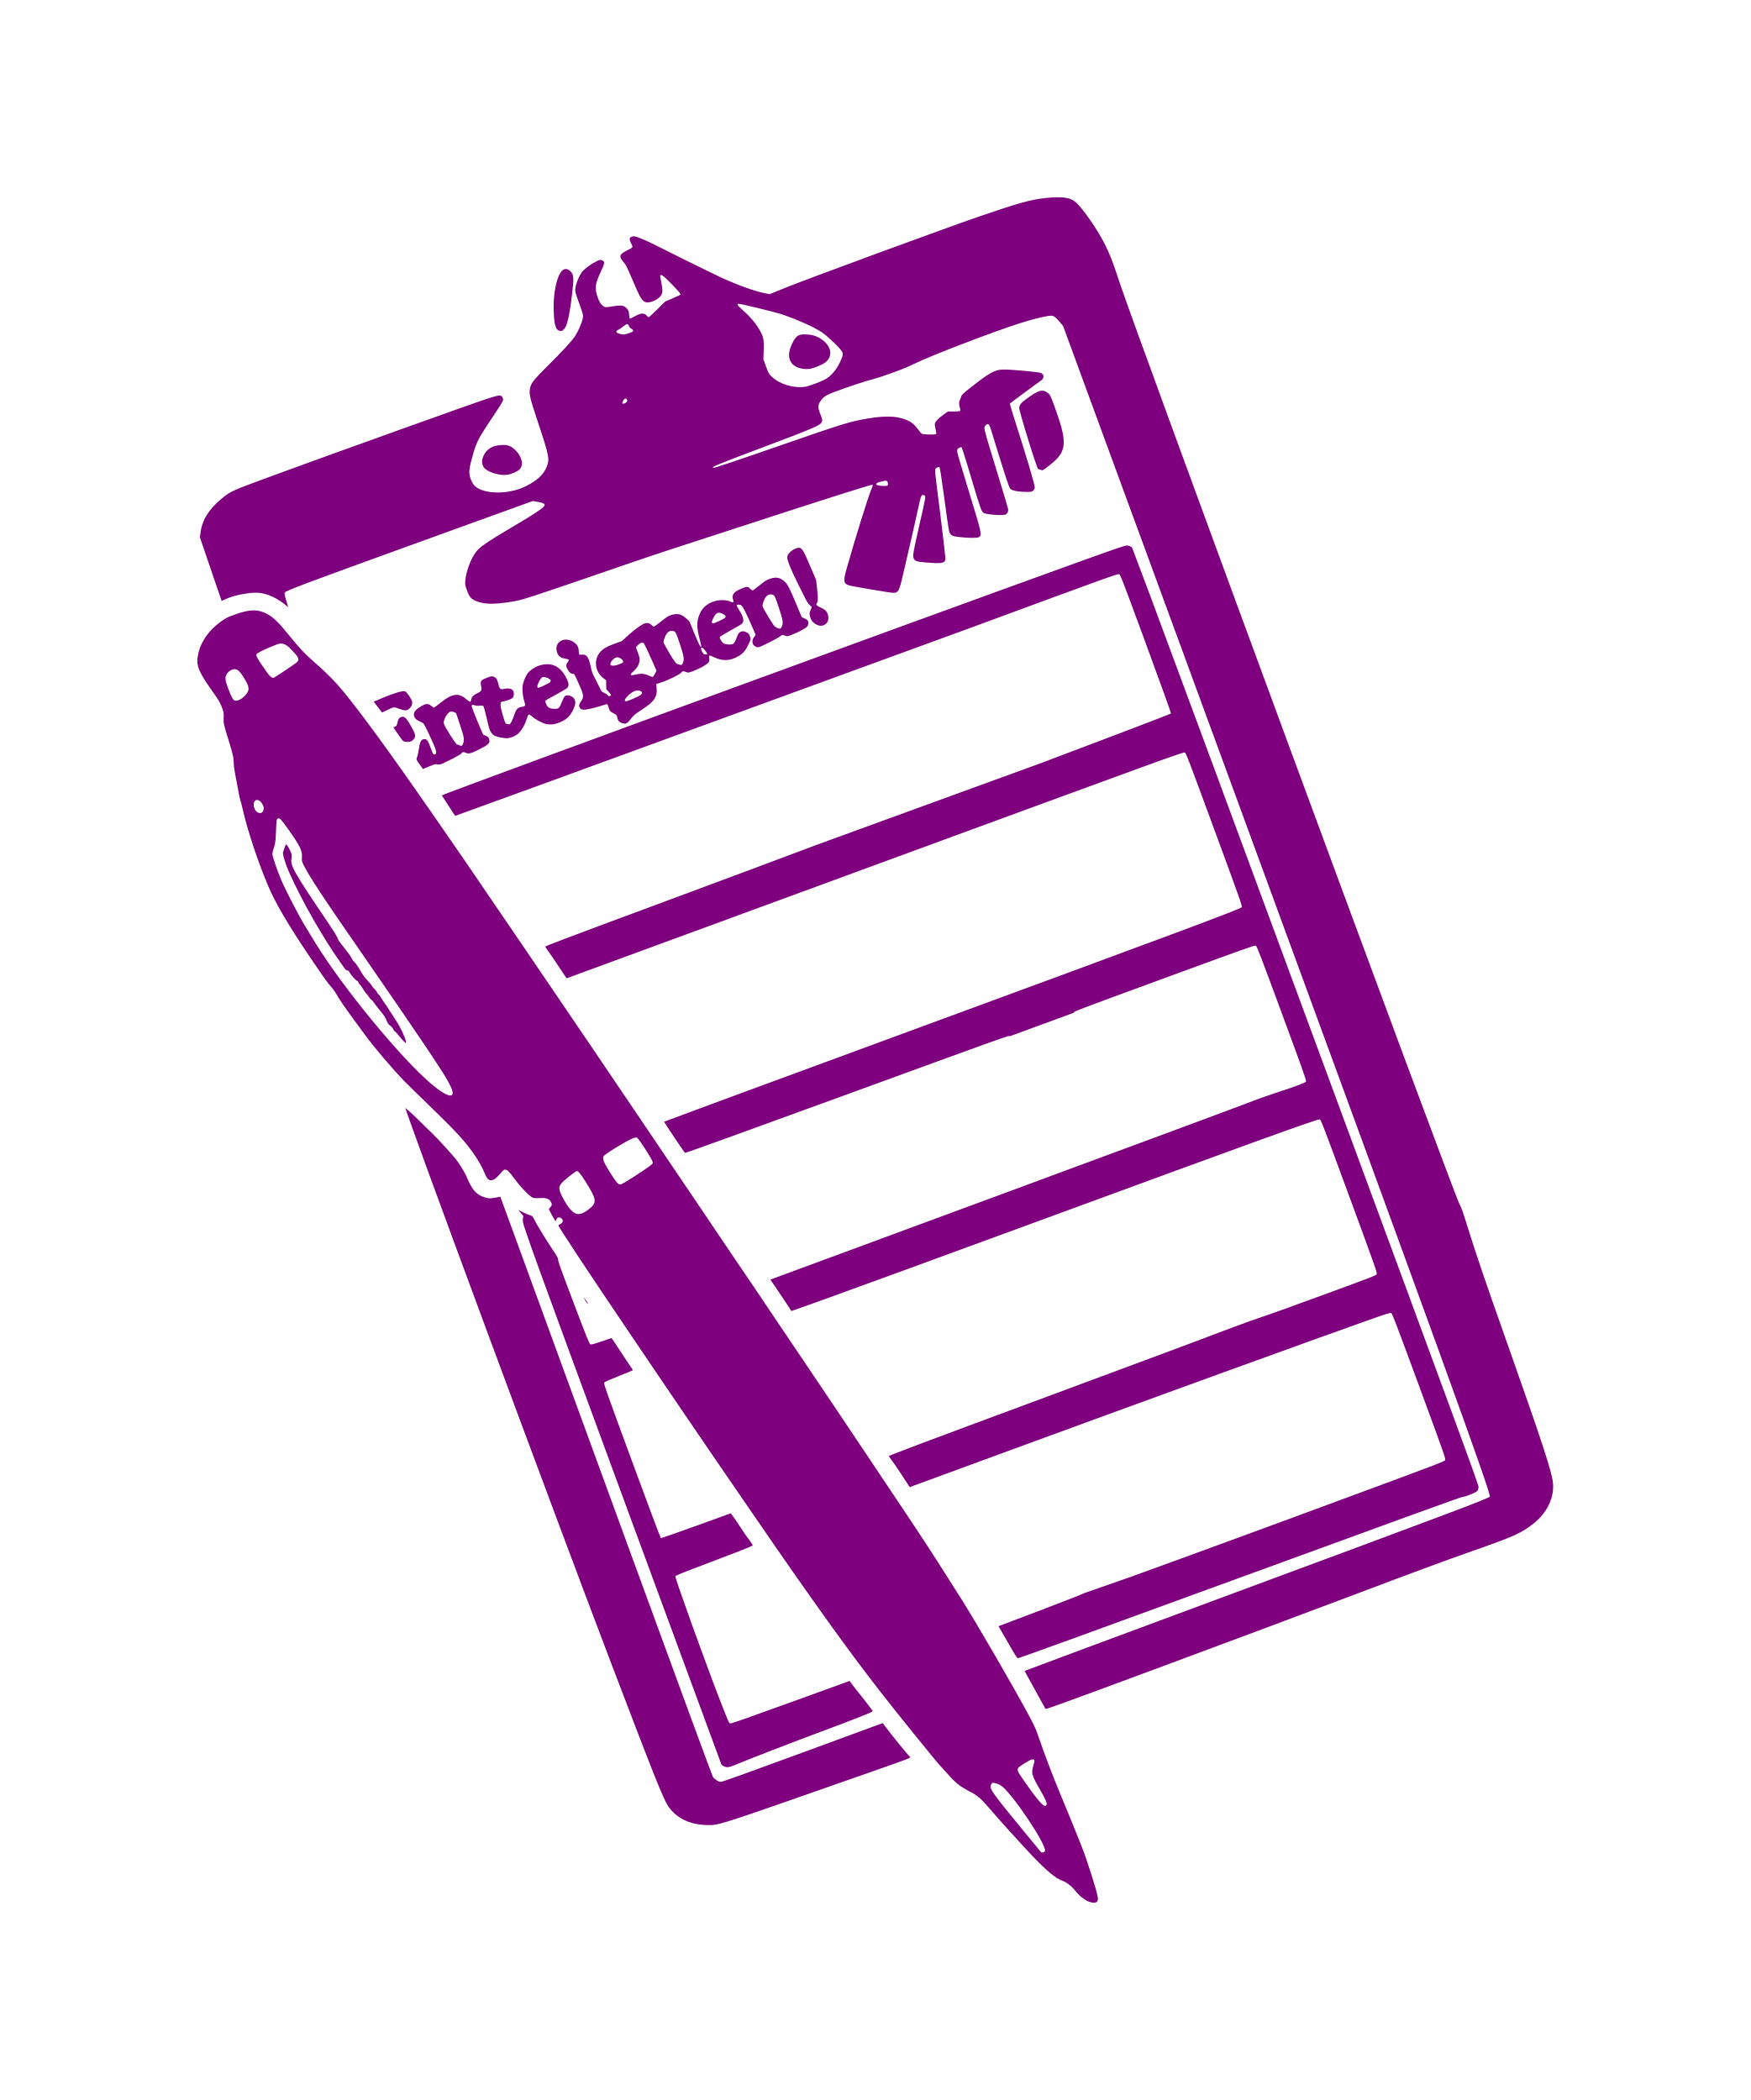
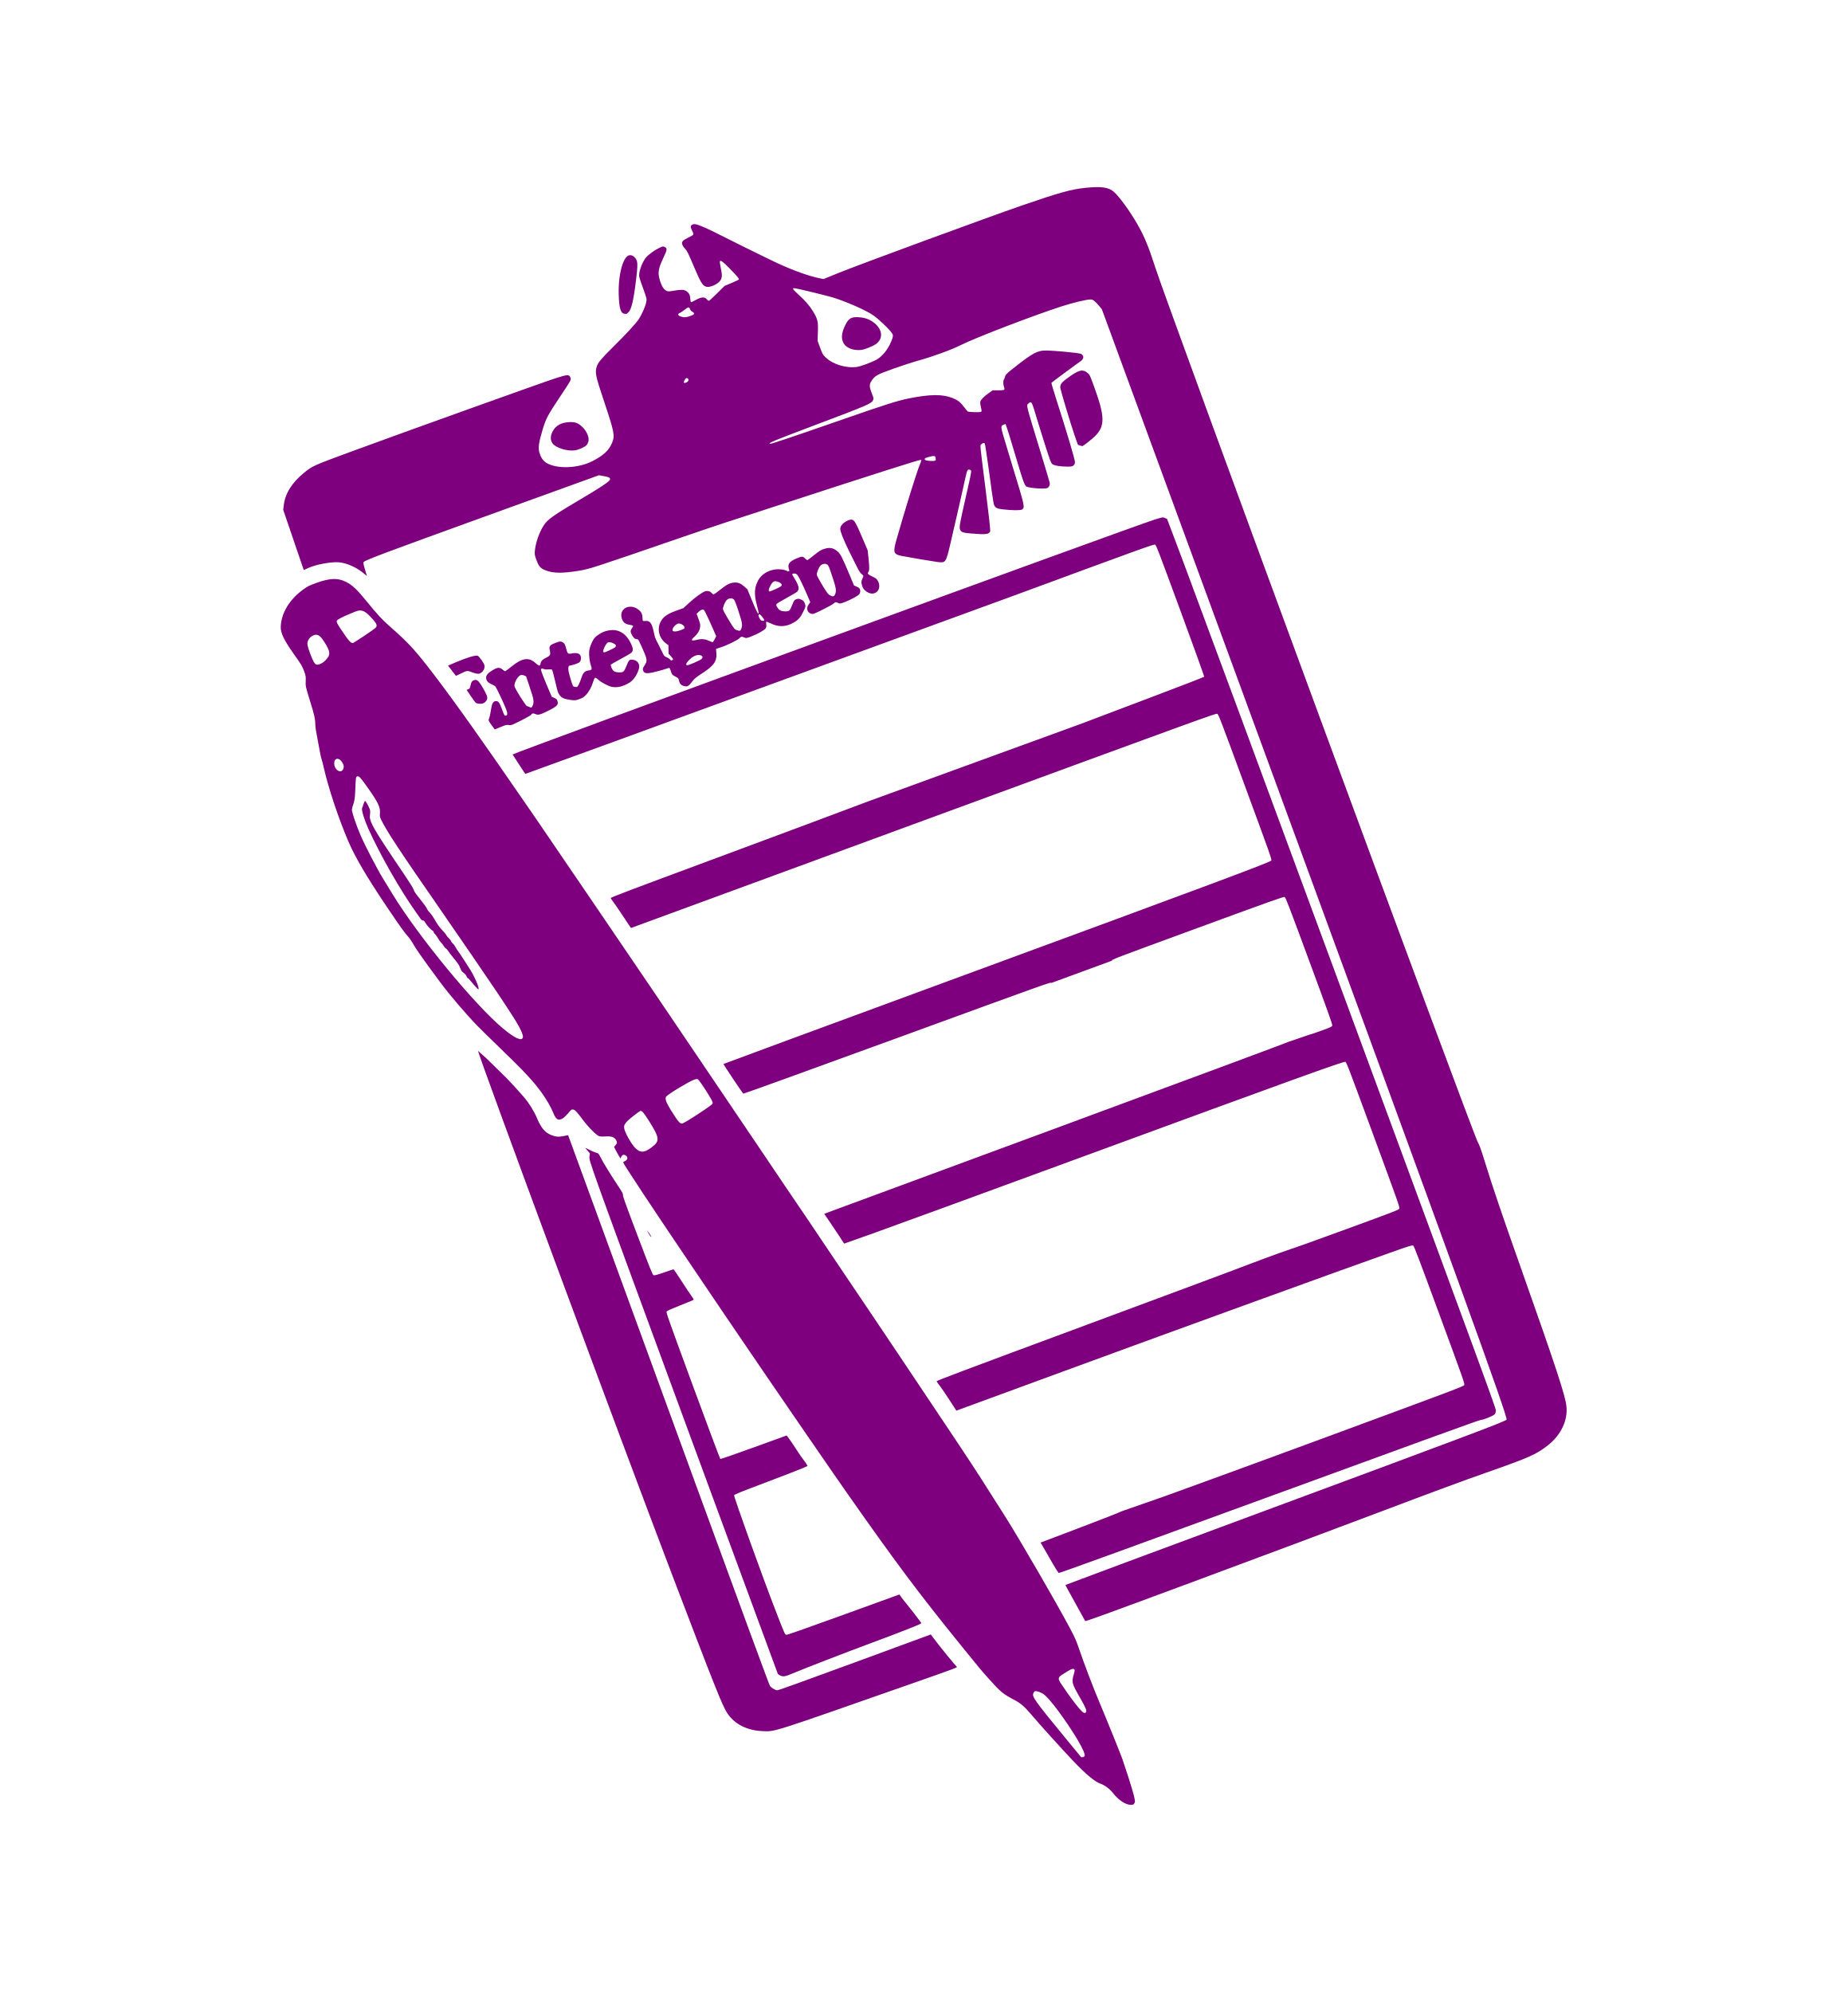
- <svg xmlns="http://www.w3.org/2000/svg" version="1.1" id="svg10" width="887.1" height="1064.507" viewBox="0 0 887.1 1064.507">
+ <svg xmlns="http://www.w3.org/2000/svg" version="1.1" id="svg10" width="987.1" height="1064.507" viewBox="0 0 987.1 1064.507">
  <defs id="defs14" />
-   <g id="g20" transform="translate(162.5247,81.13634)">
+   <g id="g20" transform="translate(212.5247,81.13634)">
    <path style="fill:#7e007e;stroke-width:0.32" d="m 391.659,883.365 c -2.893,-0.126 -6.426,-2.472 -9.434,-6.264 -1.765,-2.226 -4.493,-4.29 -6.571,-4.972 -3.041,-0.999 -8.046,-5.16 -14.877,-12.369 -6.434,-6.79 -17.386,-18.924 -22.481,-24.907 -3.455,-4.057 -5.482,-5.79 -8.852,-7.569 -6.033,-3.183 -7.309,-4.237 -13.499,-11.145 -4.491,-5.012 -4.041,-4.472 -15.113,-18.137 -22.574,-27.859 -34.872,-44.318 -61.549,-82.373 -8.315,-11.862 -41.421,-60.052 -53.382,-77.706 -1.424,-2.102 -4.225,-6.211 -6.224,-9.132 -2,-2.921 -6.664,-9.798 -10.365,-15.281 -3.701,-5.483 -10.448,-15.466 -14.993,-22.184 -17.813,-26.33 -33.375,-49.875 -33.889,-51.273 -0.043,-0.115 0.411,-0.437 1.008,-0.715 1.306,-0.608 1.645,-1.899 0.718,-2.735 -1.107,-0.998 -2.213,-0.794 -2.76,0.51 l -0.352,0.839 -0.843,-1.337 c -0.464,-0.735 -1.238,-2.126 -1.72,-3.09 l -0.877,-1.752 0.849,-1.039 c 0.702,-0.858 0.786,-1.21 0.485,-2.025 -0.794,-2.15 -2.544,-2.832 -6.439,-2.511 -1.034,0.085 -2.332,0.008 -2.886,-0.172 -1.502,-0.488 -5.825,-4.858 -8.951,-9.05 -3.075,-4.123 -3.97,-5.058 -4.98,-5.199 -0.791,-0.111 -1.144,0.169 -2.933,2.327 -0.715,0.862 -1.84,1.916 -2.5,2.343 -2.322,1.5 -3.658,0.79 -5.068,-2.693 -1.327,-3.277 -3.636,-7.313 -6.239,-10.903 -4.591,-6.333 -8.866,-10.921 -22.306,-23.944 -5.471,-5.301 -10.939,-10.657 -12.151,-11.903 -5.909,-6.071 -15.368,-17.181 -19.893,-23.368 -1.079,-1.474 -4.314,-5.881 -7.19,-9.793 -2.876,-3.912 -5.929,-8.383 -6.785,-9.936 -0.856,-1.553 -2.201,-3.54 -2.988,-4.414 -2.115,-2.348 -4.204,-5.267 -11.263,-15.738 -10.754,-15.95 -17.147,-26.815 -20.789,-35.333 -5.252,-12.281 -10.641,-28.466 -13.107,-39.361 -0.434,-1.919 -0.956,-3.942 -1.16,-4.497 -0.204,-0.555 -0.511,-1.81 -0.682,-2.79 -0.171,-0.98 -0.819,-4.433 -1.44,-7.674 -0.621,-3.241 -1.143,-6.271 -1.159,-6.734 -0.168,-4.801 -0.33,-5.583 -2.813,-13.627 -2.487,-8.056 -2.504,-8.134 -2.391,-10.884 0.102,-2.476 0.006,-3.056 -0.909,-5.462 -1.023,-2.691 -1.35,-3.233 -5.472,-9.068 -5.254,-7.438 -7.083,-11.247 -6.96,-14.496 0.281,-7.443 4.687,-14.697 12.187,-20.067 2.34,-1.675 3.122,-2.062 6.872,-3.396 7.487,-2.664 11.502,-2.771 16.041,-0.429 3.259,1.681 5.959,4.254 10.913,10.4 5.321,6.6 8.176,9.693 12.151,13.166 5.64,4.928 9.288,8.444 12.743,12.285 6.847,7.609 21.174,26.833 38.478,51.628 2.916,4.178 6.289,8.998 7.495,10.711 2.368,3.362 10.025,14.435 18.702,27.046 2.986,4.34 17.782,26.054 32.88,48.254 25.672,37.747 35.731,52.578 50.715,74.767 3.347,4.957 9.617,14.235 13.932,20.617 16.425,24.293 19.79,29.274 24.171,35.774 2.481,3.682 8.24,12.227 12.797,18.989 4.557,6.762 8.766,12.962 9.354,13.777 0.588,0.815 2.084,3.026 3.326,4.914 1.242,1.887 5.123,7.671 8.624,12.852 8.036,11.891 15.341,22.73 19.702,29.235 1.866,2.783 5.588,8.318 8.272,12.3 2.683,3.982 5.865,8.719 7.071,10.526 1.206,1.807 3.721,5.561 5.589,8.343 5.68,8.456 21.058,31.45 25.529,38.172 1.604,2.411 4.474,6.725 6.378,9.587 6.842,10.283 13.789,21.072 23.164,35.974 8.421,13.385 26.91,45.289 34.612,59.722 2.5,4.684 3.318,6.51 4.591,10.245 2.954,8.665 7.56,20.792 11.023,29.019 4.087,9.711 11.585,28.254 12.421,30.72 4.924,14.514 7.039,21.847 6.633,22.996 -0.392,1.108 -0.94,1.46 -2.187,1.406 z m -24.577,-26.399 c 0.058,-4.198 -17.22,-29.738 -22.308,-32.975 -1.463,-0.931 -3.626,-1.61 -4.318,-1.356 -0.223,0.082 -0.588,0.544 -0.811,1.025 -0.86,1.86 0.574,3.87 17.214,24.138 4.257,5.185 7.92,9.629 8.141,9.876 0.513,0.574 2.071,0.044 2.082,-0.709 z m 0.759,-23.335 c 0.343,-0.741 -0.453,-2.588 -3.101,-7.203 -4.56,-7.944 -4.756,-8.656 -3.523,-12.772 0.703,-2.347 0.645,-2.81 -0.371,-2.952 -0.528,-0.074 -1.426,0.343 -3.486,1.616 -5.265,3.254 -5.199,2.947 -1.722,8.076 3.118,4.599 6.273,8.871 8.362,11.319 2.248,2.636 3.273,3.148 3.842,1.916 z M 135.869,531.841 c 4.253,-3.291 4.074,-4.872 -1.573,-13.872 -2.818,-4.492 -3.898,-5.731 -4.729,-5.425 -0.242,0.089 -1.604,1.07 -3.026,2.179 -5.606,4.372 -6.264,5.46 -5.145,8.501 0.851,2.313 3.136,6.296 4.693,8.18 3.068,3.713 5.411,3.818 9.78,0.437 z m 21.845,-15.853 c 4.786,-3.048 9.264,-6.116 10.193,-6.984 0.743,-0.694 0.479,-1.381 -2.191,-5.708 -2.578,-4.178 -4.838,-7.381 -5.462,-7.743 -0.254,-0.147 -1.056,-0.05 -1.782,0.217 -3.034,1.116 -14.065,7.803 -15.057,9.127 -0.741,0.989 -0.043,3.065 2.292,6.822 4.314,6.941 5.225,7.966 6.622,7.452 0.503,-0.185 2.925,-1.617 5.384,-3.183 z M 66.874,473.128 c 0.272,-1.847 -2.537,-7.075 -8.985,-16.726 -1.257,-1.882 -3.47,-5.21 -4.917,-7.397 C 49.71,444.077 31.336,417.254 21.726,403.389 0.924,373.378 -5.799,363.179 -8.754,357.149 c -0.809,-1.651 -0.9,-2.111 -0.756,-3.814 0.259,-3.054 -1.034,-5.759 -6.344,-13.27 -4.082,-5.774 -4.876,-6.641 -5.778,-6.309 -0.793,0.292 -0.778,0.175 -1.132,8.893 -0.099,2.443 -0.41,4.399 -0.915,5.762 -0.421,1.135 -0.786,2.549 -0.813,3.142 -0.059,1.322 2.385,8.518 4.724,13.909 2.388,5.505 8.824,17.884 11.979,23.041 0.609,0.995 2.872,4.694 5.029,8.22 13.851,22.636 43.74,58.979 59.01,71.751 6.371,5.329 10.271,7.037 10.622,4.652 z M 41.093,445.618 c -0.957,-1.101 -2.091,-2.447 -2.519,-2.99 -0.428,-0.543 -0.932,-1.019 -1.12,-1.057 -0.188,-0.038 -0.498,-0.494 -0.688,-1.012 -0.193,-0.524 -0.874,-1.312 -1.534,-1.776 -0.937,-0.658 -1.325,-1.201 -1.841,-2.58 -0.648,-1.73 -1.194,-2.538 -3.936,-5.824 -0.778,-0.933 -1.821,-2.312 -2.318,-3.064 -0.497,-0.752 -1.162,-1.505 -1.478,-1.673 -0.316,-0.168 -0.867,-0.81 -1.226,-1.429 -0.358,-0.618 -0.914,-1.334 -1.235,-1.591 -0.321,-0.257 -1.129,-1.386 -1.795,-2.509 -0.666,-1.123 -1.349,-2.07 -1.517,-2.104 -0.168,-0.034 -0.45,-0.452 -0.625,-0.928 -0.175,-0.476 -0.474,-0.897 -0.664,-0.936 -0.649,-0.132 -3.097,-2.772 -3.806,-4.104 -0.508,-0.956 -0.878,-1.314 -1.313,-1.271 -0.379,0.037 -0.896,-0.362 -1.383,-1.065 -0.428,-0.618 -1.383,-1.975 -2.121,-3.016 -8.768,-12.353 -19.271,-30.753 -25.736,-45.086 -2.021,-4.48 -3.65,-9.745 -3.326,-10.745 0.93,-2.864 1.405,-4.01 1.641,-3.962 0.474,0.097 2.511,3.936 2.675,5.041 0.086,0.583 0.065,1.601 -0.049,2.262 -0.607,3.546 1.392,7.02 19.057,33.123 2.033,3.004 3.916,6.06 4.185,6.79 0.516,1.403 0.733,1.728 3.39,5.082 2.586,3.264 3.62,4.728 3.933,5.564 0.158,0.422 0.788,1.252 1.401,1.844 0.613,0.592 1.695,2.102 2.405,3.356 1.728,3.051 2.701,4.401 4.594,6.377 0.874,0.912 1.686,1.924 1.806,2.247 0.119,0.324 0.682,1.019 1.251,1.545 0.569,0.526 1.162,1.304 1.318,1.728 0.156,0.424 0.566,0.969 0.911,1.212 0.345,0.243 0.97,1.083 1.389,1.867 0.419,0.784 1.139,1.899 1.601,2.48 0.462,0.58 1.46,2.054 2.217,3.276 0.758,1.222 2.277,3.578 3.376,5.236 2.927,4.418 5.92,11.29 5.056,11.608 -0.13,0.048 -1.019,-0.814 -1.976,-1.916 z M -28.99,329.45 c 0.257,-0.941 0.184,-1.442 -0.379,-2.614 -1.685,-3.504 -4.879,-3.208 -4.553,0.421 0.318,3.546 4.104,5.229 4.932,2.193 z m -9.494,-57.849 c 2.664,-2.832 2.574,-4.394 -0.541,-9.357 -1.886,-3.006 -2.828,-3.904 -4.357,-4.157 -1.279,-0.212 -3.386,1.018 -4.206,2.454 -1.033,1.809 -0.924,2.929 0.72,7.391 1.57,4.262 2.536,5.929 3.537,6.106 1.25,0.221 3.331,-0.825 4.847,-2.437 z m 20.348,-12.79 c 2.876,-1.907 5.615,-3.825 6.086,-4.263 1.274,-1.183 1.034,-2.102 -1.215,-4.659 -2.904,-3.301 -4.531,-4.538 -6.238,-4.743 -1.361,-0.163 -1.791,-0.044 -5.645,1.56 -4.63,1.927 -7.067,3.205 -7.373,3.865 -0.287,0.621 0.109,1.487 1.948,4.259 4.391,6.618 5.649,8.021 6.809,7.594 0.219,-0.081 2.751,-1.707 5.628,-3.614 z M 367.305,785.102 c -0.159,-0.203 -1.351,-2.357 -2.649,-4.787 -1.297,-2.429 -3.616,-6.635 -5.151,-9.346 -1.536,-2.711 -2.752,-5.015 -2.703,-5.121 0.049,-0.106 48.122,-17.994 106.828,-39.752 110.119,-40.811 128.444,-47.724 128.85,-48.604 0.712,-1.542 -26.434,-76.408 -128.532,-354.475 L 376.209,84.057 374.351,81.874 c -1.984,-2.33 -2.868,-2.963 -4.161,-2.979 -2.078,-0.026 -9.063,1.637 -15.403,3.668 -14.528,4.653 -46.276,16.84 -53.883,20.683 -4.861,2.456 -15.137,6.221 -22.584,8.275 -3.233,0.892 -9.4,2.892 -13.705,4.446 -8.666,3.127 -9.592,3.646 -11.451,6.415 -1.27,1.891 -1.25,3.127 0.104,6.562 1.052,2.667 1.092,2.903 0.651,3.855 -0.805,1.741 -3.123,2.737 -29.729,12.772 -23.976,9.043 -27.058,10.329 -24.937,10.403 0.769,0.027 13.293,-4.198 39.087,-13.184 21.746,-7.577 28.685,-9.783 34.446,-10.955 11.581,-2.355 18.426,-2.413 23.835,-0.203 2.722,1.112 4.116,2.228 6.086,4.872 0.822,1.104 1.669,2.115 1.882,2.246 0.612,0.379 6.489,0.547 7.062,0.202 0.42,-0.253 0.414,-0.711 -0.031,-2.427 -0.302,-1.163 -0.46,-2.501 -0.351,-2.972 0.249,-1.075 1.861,-2.722 4.537,-4.634 l 2.074,-1.482 2.874,0.03 c 1.581,0.017 3.04,-0.116 3.244,-0.294 0.217,-0.19 0.221,-0.732 0.009,-1.31 -0.565,-1.545 -0.606,-3.365 -0.093,-4.223 0.258,-0.432 0.567,-1.23 0.688,-1.774 0.185,-0.833 1.006,-1.606 5.189,-4.889 9.531,-7.479 12.032,-8.81 16.515,-8.794 4.496,0.016 17.846,1.275 18.76,1.769 1.751,0.947 1.642,2.701 -0.247,3.995 -2.563,1.756 -15.387,11.248 -15.53,11.494 -0.084,0.146 0.925,3.622 2.244,7.725 5.925,18.437 10.239,32.911 10.314,34.602 0.03,0.684 -0.22,1.302 -0.71,1.754 -0.66,0.609 -1.072,0.698 -3.224,0.697 -4.032,-0.003 -7.389,-0.583 -8.252,-1.427 -0.652,-0.637 -1.164,-2.005 -3.594,-9.589 -1.559,-4.865 -3.785,-12.023 -4.947,-15.905 -1.849,-6.178 -2.188,-7.094 -2.713,-7.337 -0.526,-0.243 -0.704,-0.17 -1.446,0.59 -1.13,1.158 -1.546,-0.476 7.01,27.515 2.319,7.586 4.295,14.252 4.393,14.814 0.192,1.111 -0.166,2.006 -1.082,2.699 -1.042,0.789 -10.073,0.175 -11.444,-0.777 -0.995,-0.691 -1.814,-3.033 -6.001,-17.161 -1.93,-6.51 -3.867,-12.817 -4.306,-14.015 l -0.797,-2.179 -0.844,0.31 c -1.637,0.602 -1.693,1.124 -0.555,5.153 0.575,2.036 3.011,10.114 5.413,17.951 6.319,20.614 6.441,21.182 4.816,22.291 -0.769,0.525 -5.489,0.479 -10.247,-0.1 -2.593,-0.315 -3.31,-0.541 -3.965,-1.246 -0.998,-1.075 -0.914,-0.603 -3.421,-19.133 -1.08,-7.982 -2.106,-14.675 -2.28,-14.873 -0.37,-0.423 -1.301,-0.144 -1.949,0.584 -0.582,0.655 -0.71,-0.619 2.446,24.328 1.517,11.996 2.585,21.636 2.437,22.014 -0.667,1.713 -2.267,1.901 -10.39,1.217 -4.269,-0.359 -5.206,-0.706 -5.726,-2.12 -0.497,-1.351 -0.282,-2.602 2.746,-15.993 3.764,-16.643 3.573,-15.424 2.491,-15.924 -1.077,-0.498 -1.506,0.189 -2.227,3.564 -1.09,5.102 -5.678,25.253 -8.056,35.382 -2.598,11.064 -2.499,10.928 -7.514,10.265 -2.673,-0.354 -16.782,-2.76 -18.934,-3.229 -4.114,-0.897 -4.387,-1.873 -2.449,-8.743 4.21,-14.924 10.907,-36.464 12.422,-39.958 0.759,-1.749 0.945,-2.524 0.624,-2.589 -0.723,-0.147 -23.634,7.148 -71.69,22.827 -13.479,4.398 -28.002,9.13 -32.274,10.517 -4.272,1.386 -14.44,4.82 -22.595,7.629 -49.22,16.957 -50.477,17.366 -56.318,18.313 -8.723,1.414 -13.507,1.367 -17.525,-0.174 -2.874,-1.102 -3.726,-2.034 -5.023,-5.494 -0.928,-2.477 -1.045,-3.106 -0.895,-4.843 0.381,-4.433 2.342,-10.049 4.843,-13.873 2.111,-3.227 5.03,-5.248 22.463,-15.558 6.931,-4.099 11.327,-6.997 12.41,-8.181 1.151,-1.258 0.455,-1.88 -2.721,-2.437 l -2.779,-0.487 -57.884,20.958 c -57.243,20.726 -67.147,24.444 -67.8,25.451 -0.247,0.38 -0.062,1.408 0.712,3.975 l 1.045,3.462 -1.081,-0.913 c -4.31,-3.643 -9.172,-5.907 -13.753,-6.405 -3.875,-0.421 -12.344,1.119 -16.427,2.988 l -2.486,1.138 -2.271,-6.629 c -1.249,-3.646 -3.721,-10.887 -5.492,-16.093 l -3.222,-9.464 0.272,-2.309 c 0.751,-6.382 4.229,-12.019 10.726,-17.384 4.49,-3.708 4.996,-3.935 25.649,-11.54 26.88,-9.897 102.081,-36.889 108.818,-39.057 6.533,-2.103 7.346,-2.139 8.002,-0.357 0.451,1.224 0.442,1.241 -5.82,10.611 -6.177,9.244 -7.312,11.387 -8.989,16.977 -2.105,7.016 -2.526,9.933 -1.792,12.402 0.875,2.942 2.145,4.722 4.145,5.805 5.848,3.168 16.758,2.637 24.239,-1.18 5.809,-2.963 8.781,-5.72 10.424,-9.668 1.641,-3.945 1.332,-5.56 -4.298,-22.429 -4.483,-13.431 -4.852,-15.2 -3.853,-18.442 0.625,-2.028 2.378,-4.146 8.257,-9.975 7.951,-7.884 12.695,-13.026 14.298,-15.497 1.709,-2.634 3.517,-6.821 3.923,-9.084 0.295,-1.643 0.27,-1.744 -1.84,-7.599 -2.11,-5.855 -2.135,-5.96 -1.889,-7.802 0.331,-2.48 2.13,-6.669 3.57,-8.311 1.46,-1.666 4.627,-3.955 7.12,-5.147 1.708,-0.817 2.015,-0.873 2.795,-0.513 1.55,0.716 1.465,1.414 -0.735,6.065 -2.651,5.605 -2.978,7.82 -1.747,11.848 0.926,3.031 1.964,4.71 3.408,5.513 0.797,0.443 1.508,0.437 4.2,-0.039 3.704,-0.654 5.41,-0.593 6.525,0.234 1.465,1.087 2.006,2.123 2.099,4.022 0.048,0.971 0.208,1.822 0.356,1.89 0.148,0.068 1.271,-0.44 2.495,-1.131 3.068,-1.73 4.876,-1.829 6.066,-0.33 0.386,0.485 0.884,0.815 1.107,0.733 0.223,-0.082 2.186,-1.91 4.361,-4.061 l 3.955,-3.912 3.745,-1.564 c 2.06,-0.86 3.808,-1.701 3.885,-1.87 0.199,-0.433 -0.916,-1.749 -5.104,-6.024 -3.557,-3.631 -4.71,-4.451 -5.075,-3.608 -0.095,0.218 0.155,1.942 0.554,3.83 0.866,4.098 0.694,5.4 -0.936,7.09 -1.625,1.684 -5.268,3.072 -6.845,2.607 -2.035,-0.6 -2.924,-2.052 -6.709,-10.964 -2.972,-6.996 -3.597,-8.264 -4.556,-9.235 -0.611,-0.619 -1.3,-1.628 -1.53,-2.242 -0.563,-1.504 0.028,-2.236 3.06,-3.789 3.369,-1.725 3.23,-1.489 2.164,-3.67 -1.082,-2.213 -0.982,-2.89 0.506,-3.438 0.817,-0.301 1.597,-0.139 4.184,0.866 1.749,0.68 4.464,1.893 6.033,2.696 7.193,3.683 30.046,14.957 34.684,17.111 8.498,3.947 17.395,7.128 22.851,8.173 l 1.957,0.375 8.156,-3.317 c 10.704,-4.354 79.922,-29.819 97.87,-36.007 19.868,-6.85 26.52,-8.698 33.908,-9.423 8.577,-0.842 12.342,-0.317 15.146,2.113 2.937,2.545 8.593,10.332 12.689,17.471 3.581,6.241 5.998,12.092 9.445,22.864 6.752,21.1 169.643,462.922 172.387,467.576 0.856,1.452 1.681,3.778 4.068,11.46 4.229,13.612 8.742,26.896 18.789,55.314 19.119,54.075 23.934,68.716 24.5,74.484 0.725,7.388 -2.885,15.072 -9.604,20.445 -6.386,5.106 -9.983,6.71 -33.616,14.986 -10.955,3.836 -30.308,10.993 -54.925,20.312 -20.905,7.914 -65.175,24.473 -98.377,36.798 -51.514,19.122 -60.41,22.355 -60.657,22.039 z M 287.474,164.129 c -0.182,-1.703 -0.537,-1.855 -2.974,-1.267 -1.251,0.301 -2.455,0.705 -2.675,0.898 -0.803,0.703 0.192,1.278 2.424,1.4 2.81,0.154 3.334,-0.014 3.225,-1.03 z M 255.376,111.312 c 2.854,-1.488 5.632,-4.531 7.475,-8.186 0.802,-1.59 1.54,-3.465 1.639,-4.167 0.176,-1.239 0.148,-1.32 -0.997,-2.82 -1.606,-2.104 -6.966,-7.108 -9.37,-8.746 -3.85,-2.625 -12.638,-6.577 -20.456,-9.2 -3.676,-1.233 -21.516,-5.546 -22.081,-5.338 -0.747,0.275 -0.264,0.915 2.685,3.562 3.441,3.089 5.868,5.916 7.698,8.968 2.423,4.043 2.689,5.171 2.526,10.741 l -0.144,4.937 1.329,3.611 c 1.289,3.504 1.382,3.661 3.123,5.319 3.893,3.705 11.097,5.806 16.838,4.912 1.646,-0.256 7.438,-2.393 9.736,-3.591 z m -7.776,-5.445 c -3.966,0.402 -7.693,-0.934 -9.186,-3.295 -1.65,-2.61 -1.392,-5.781 0.832,-10.2 1.836,-3.649 3.397,-4.394 8.151,-3.887 3.139,0.334 5.825,1.56 8.042,3.671 3.73,3.551 3.763,7.885 0.08,10.567 -1.618,1.178 -6.108,2.961 -7.919,3.144 z m -92.451,16.628 c 0.484,-0.728 -0.037,-1.702 -0.84,-1.571 -0.653,0.107 -1.618,1.765 -1.389,2.387 0.191,0.519 1.71,-0.037 2.229,-0.817 z m 3.19,-36.033 c 0.004,-0.301 -0.378,-0.725 -0.881,-0.976 -0.489,-0.245 -1.012,-0.773 -1.162,-1.175 -0.576,-1.536 -0.977,-1.534 -2.949,0.02 -0.991,0.781 -2.028,1.5 -2.304,1.599 -1.666,0.597 -1.558,1.535 0.24,2.089 1.848,0.57 2.732,0.518 5.006,-0.295 1.581,-0.565 2.045,-0.851 2.051,-1.262 z M 272.308,819.382 c -73.178,25.664 -70.576,24.836 -77.219,24.589 -8.434,-0.314 -15.167,-3.729 -19.064,-9.671 -2.564,-3.91 -6.749,-14.417 -29.23,-73.387 -27.685,-72.621 -104.497,-280.021 -103.802,-280.276 0.163,-0.06 0.345,0.024 0.405,0.187 0.06,0.163 0.776,0.821 1.592,1.463 0.816,0.642 3.305,2.989 5.531,5.216 2.227,2.227 5.092,5.046 6.368,6.264 2.166,2.069 6.561,6.824 10.466,11.323 2.669,3.075 5.481,7.569 6.983,11.157 2.276,5.437 4.359,7.895 7.83,9.238 2.371,0.918 3.739,1.014 6.544,0.46 l 2.32,-0.458 13.415,36.685 c 7.378,20.177 31.522,86.258 53.652,146.847 24.524,67.143 40.453,110.416 40.79,110.811 1.047,1.228 2.891,2.301 3.926,2.284 0.714,-0.012 13.624,-4.649 41.522,-14.914 l 40.485,-14.896 1.447,1.94 c 3.4,4.557 11.442,14.429 12.394,15.216 0.576,0.476 0.38,0.549 -26.353,9.925 z m -66.144,-4.706 c -0.638,0.002 -1.583,-0.273 -2.101,-0.612 l -0.941,-0.617 -45.398,-123.156 c -24.969,-67.736 -47.658,-129.612 -50.42,-137.504 -4.961,-14.175 -5.019,-14.368 -4.829,-15.969 l 0.192,-1.62 -1.226,-1.409 c -0.674,-0.775 -1.247,-1.466 -1.272,-1.536 -0.026,-0.069 0.983,0.413 2.24,1.072 1.258,0.659 2.874,1.347 3.591,1.529 1.189,0.301 1.381,0.489 2.187,2.137 1.258,2.573 5.621,9.729 9.188,15.07 2.562,3.836 3.034,4.7 2.938,5.385 -0.088,0.63 1.685,5.556 7.806,21.689 6.799,17.919 8.007,20.914 8.534,21.159 0.484,0.225 1.679,-0.081 5.617,-1.435 l 5.003,-1.72 0.569,0.654 c 0.313,0.36 2.139,3.086 4.057,6.058 1.918,2.972 4.136,6.306 4.928,7.408 0.792,1.102 1.403,2.083 1.358,2.181 -0.045,0.098 -3.24,1.422 -7.1,2.942 -4.907,1.933 -7.13,2.934 -7.392,3.327 -0.349,0.525 0.589,3.182 13.983,39.614 7.896,21.478 14.511,39.123 14.699,39.21 0.188,0.087 8.238,-2.705 17.889,-6.204 l 17.547,-6.363 1.344,1.799 c 0.739,0.989 2.48,3.566 3.867,5.726 1.388,2.16 3.029,4.548 3.647,5.307 0.618,0.759 1.394,1.843 1.724,2.409 l 0.6,1.029 -2.116,0.996 c -1.164,0.548 -9.952,3.954 -19.529,7.57 -14.563,5.498 -17.446,6.666 -17.611,7.132 -0.257,0.726 15.144,43.556 22.173,61.661 4.894,12.607 4.964,12.764 5.722,12.873 0.558,0.08 8.905,-2.842 30.597,-10.711 l 29.829,-10.822 1.076,1.52 c 0.592,0.836 2.048,2.697 3.235,4.135 1.822,2.208 5.769,7.307 7.209,9.312 0.399,0.556 0.314,0.6 -6.333,3.268 -3.706,1.487 -12.827,4.956 -20.27,7.708 -12.708,4.699 -36.604,13.958 -42.851,16.603 -1.818,0.77 -3.21,1.188 -3.963,1.191 z m 159.836,-509.35 c 5.587,-2.145 22.443,-8.531 37.457,-14.19 l 1.6e-4,4.6e-4 c 15.015,-5.659 27.371,-10.444 27.458,-10.632 0.087,-0.188 -5.631,-16.071 -12.706,-35.295 -12.016,-32.647 -12.911,-34.974 -13.571,-35.279 -0.664,-0.307 -5.203,1.332 -76.747,27.716 l -212.564,77.636 -47.189,17.157 -3.336,-5.081 c -1.835,-2.794 -3.378,-5.18 -3.43,-5.302 -0.238,-0.556 330.405,-121.544 342.944,-125.488 4.383,-1.379 4.531,-1.402 5.64,-0.89 l 1.138,0.526 9.053,24.025 c 4.979,13.214 44.537,120.172 87.905,237.686 71.427,193.543 78.842,213.771 78.746,214.825 -0.058,0.64 -0.338,1.471 -0.622,1.846 -0.637,0.843 -6.001,3.043 -7.481,3.068 l -2.5e-4,-1.7e-4 c -0.696,0.012 -36.302,12.928 -113.018,40.999 -74.016,27.083 -112.135,40.916 -112.396,40.786 -0.515,-0.257 -1.615,-2.025 -5.608,-9.018 -1.814,-3.177 -3.501,-6.1 -3.749,-6.494 l -0.451,-0.718 21.459,-8.14 c 11.803,-4.477 21.637,-8.341 21.855,-8.585 l 23.568,-8.238 c 0,0 39.487,-14.307 81.956,-29.985 73.664,-27.195 77.23,-28.539 77.554,-29.239 0.322,-0.696 -0.35,-2.605 -13.177,-37.465 -11.203,-30.447 -13.616,-36.79 -14.102,-37.072 -0.519,-0.301 -1.958,0.145 -12.396,3.841 -26.393,9.346 -112.684,40.677 -170.36,61.855 l -61.349,22.527 -0.402,-0.619 c -0.221,-0.341 -1.843,-2.851 -3.606,-5.578 -1.762,-2.727 -3.925,-5.89 -4.806,-7.029 -0.881,-1.139 -1.667,-2.247 -1.746,-2.462 -0.118,-0.32 14.833,-5.946 82.14,-30.907 45.256,-16.784 82.495,-30.672 82.753,-30.862 0,0 17.385,-6.614 25.023,-9.135 0.45,-0.048 13.457,-4.716 28.903,-10.373 26.413,-9.673 28.105,-10.328 28.419,-11.007 0.316,-0.681 -0.464,-2.891 -13.929,-39.491 -13.269,-36.062 -14.308,-38.782 -14.908,-38.954 -1.032,-0.296 -30.234,10.255 -138.822,50.157 -54.351,19.972 -105.603,38.715 -113.894,41.651 l -15.074,5.339 -2.868,-4.4 c -1.578,-2.42 -3.979,-6.004 -5.336,-7.964 l -2.467,-3.564 123.831,-45.737 c 68.107,-25.156 124.042,-45.932 124.299,-46.171 l 11.171,-3.822 c 0.242,0.007 3.028,-0.927 6.193,-2.077 5.005,-1.818 5.783,-2.174 5.982,-2.739 v 10e-6 c 0.192,-0.542 -1.826,-6.213 -12.293,-34.553 -11.017,-29.83 -12.597,-33.939 -13.144,-34.192 -0.549,-0.254 -5.985,1.681 -46.539,16.562 -45.731,16.781 -45.917,16.852 -45.697,17.45 l -32.438,11.923 c -0.215,-0.583 -1.015,-0.297 -82.226,29.368 -45.105,16.476 -82.153,29.878 -82.328,29.781 -0.402,-0.221 -10.323,-15.014 -10.631,-15.853 -0.024,-0.065 56.547,-20.941 125.714,-46.39 134.816,-49.606 166.372,-61.383 167.001,-62.328 0.353,-0.53 -0.537,-3.051 -13.883,-39.321 -13.542,-36.803 -14.297,-38.771 -14.993,-39.093 -0.702,-0.324 -7.448,2.128 -156.993,57.06 l -156.26,57.399 -1.348,-1.965 c -0.741,-1.081 -2.373,-3.538 -3.626,-5.46 -1.253,-1.923 -3.048,-4.54 -3.988,-5.817 -0.94,-1.277 -1.777,-2.507 -1.861,-2.734 -0.128,-0.349 8.805,-3.736 57.227,-21.699 31.558,-11.707 67.678,-25.191 80.266,-29.964 z M 134.905,579.34 c -0.289,-0.333 -0.844,-1.241 -1.232,-2.019 -0.722,-1.447 -0.657,-1.378 1.037,1.099 1.011,1.478 1.118,1.982 0.194,0.92 z m 18.494,-293.765 c -1.857,-0.378 -2.706,-1.168 -3.08,-2.868 -0.303,-1.38 -0.408,-1.5 -2.037,-2.335 -1.591,-0.815 -1.755,-0.996 -2.226,-2.458 -0.773,-2.401 -0.714,-2.355 -2.309,-1.768 -0.797,0.293 -2.979,0.933 -4.848,1.421 -5.709,1.49 -7.124,1.419 -7.79,-0.393 -0.315,-0.857 -0.201,-1.247 0.827,-2.808 1.607,-2.443 1.487,-3.126 -1.85,-10.47 -0.815,-1.795 -1.569,-3.29 -1.675,-3.323 -0.106,-0.033 -0.624,-0.149 -1.151,-0.259 -0.728,-0.152 -1.188,-0.574 -1.915,-1.756 -1.131,-1.841 -1.165,-2.775 -0.149,-4.02 0.377,-0.462 0.626,-1.001 0.553,-1.198 -0.073,-0.197 -0.867,-0.459 -1.765,-0.581 -2.268,-0.308 -3.469,-1.199 -4.161,-3.085 -1.761,-4.798 2.908,-8.268 7.724,-5.74 0.806,0.423 1.829,1.283 2.273,1.911 0.778,1.099 0.885,1.541 1.034,4.251 0.035,0.633 0.213,0.715 1.341,0.613 2.544,-0.228 3.528,0.999 4.561,5.688 0.762,3.463 0.774,3.494 2.272,6.313 0.667,1.255 1.686,3.306 2.264,4.557 0.971,2.101 1.154,2.317 2.383,2.816 0.732,0.297 1.534,0.837 1.781,1.2 0.281,0.411 0.667,0.58 1.027,0.447 0.901,-0.332 0.801,-0.746 -0.522,-2.16 l -1.229,-1.313 -0.056,-2.291 -0.056,-2.291 -1.405,-1.075 c -3.858,-2.952 -4.871,-8.213 -2.345,-12.184 1.399,-2.199 3.609,-3.65 7.905,-5.188 l 3.85,-1.379 3.035,-2.799 c 3.007,-2.773 6.8,-5.539 8.42,-6.139 1.27,-0.47 2.794,-0.151 3.527,0.74 0.36,0.438 0.893,0.8 1.184,0.804 0.291,0.004 1.938,-1.141 3.66,-2.545 3.284,-2.677 4.946,-3.52 7.348,-3.727 1.966,-0.169 3.476,0.423 5.356,2.1 l 1.685,1.504 2.512,6.141 c 2.369,5.793 3.571,7.987 3.485,6.363 -0.019,-0.352 -0.45,-2.206 -0.959,-4.121 -1.538,-5.784 -1.354,-9.26 0.695,-13.139 1.691,-3.201 5.166,-5.38 9.404,-5.897 1.991,-0.243 4.539,0.092 5.826,0.767 1.138,0.596 1.674,0.293 1.297,-0.732 -0.996,-2.708 0.022,-4.195 4.049,-5.908 2.872,-1.222 3.354,-1.203 4.644,0.187 0.422,0.454 0.959,0.755 1.193,0.669 0.234,-0.086 1.887,-1.322 3.673,-2.746 2.905,-2.316 3.485,-2.661 5.492,-3.264 2.777,-0.835 4.62,-0.451 6.814,1.421 1.653,1.41 2.52,3.103 6.659,13.009 l 2.177,5.208 1.251,0.527 c 0.688,0.29 1.446,0.778 1.683,1.084 0.583,0.751 0.529,2.169 -0.114,3.018 -0.682,0.899 -4.368,2.912 -7.657,4.181 -2.461,0.949 -2.65,0.973 -3.792,0.477 -1.191,-0.517 -1.213,-0.513 -2.363,0.417 -0.639,0.516 -3.323,2 -5.965,3.297 -4.531,2.225 -4.859,2.346 -5.775,2.134 -2.236,-0.518 -3.012,-2.961 -1.566,-4.93 l 0.92,-1.252 -1.77,-4.17 c -0.973,-2.293 -2.52,-5.65 -3.436,-7.459 -1.413,-2.789 -1.799,-3.334 -2.535,-3.585 -0.999,-0.34 -2.068,-0.055 -1.865,0.497 0.076,0.207 0.687,1.248 1.357,2.314 2.172,3.454 2.553,5.453 1.285,6.746 -0.337,0.344 -2.904,1.864 -5.704,3.38 -2.8,1.515 -5.225,2.985 -5.388,3.266 -0.209,0.36 -0.122,0.803 0.292,1.498 1.021,1.712 1.895,2.266 3.726,2.364 2.76,0.148 3.088,-0.097 4.324,-3.247 1.007,-2.566 1.19,-2.825 2.282,-3.227 0.95,-0.35 1.467,-0.308 2.584,0.208 1.211,0.56 1.469,0.842 1.942,2.128 0.529,1.437 0.505,1.566 -0.762,4.185 -1.54,3.184 -2.638,4.459 -5.09,5.908 -4.013,2.371 -8.017,2.578 -12.075,0.624 -1.286,-0.619 -2.47,-1.077 -2.632,-1.017 -0.162,0.06 -0.184,0.671 -0.05,1.357 0.155,0.791 0.049,1.567 -0.289,2.117 -0.629,1.023 -4.291,3.088 -7.955,4.487 -2.278,0.87 -2.524,0.899 -3.613,0.426 -1.343,-0.584 -1.535,-0.548 -2.509,0.469 -0.952,0.993 -6.683,3.78 -9.903,4.815 l -2.577,0.828 0.175,2.059 c 0.39,4.59 -1.246,6.925 -7.821,11.171 -3.05,1.969 -3.963,2.729 -5.091,4.234 -1.782,2.378 -2.446,2.801 -3.924,2.5 z m 8.939,-14.577 c 0.916,-0.924 0.545,-1.746 -0.928,-2.06 -1.695,-0.361 -3.962,0.73 -5.954,2.866 -1.416,1.518 -1.66,2.204 -0.912,2.567 0.483,0.234 7.026,-2.597 7.795,-3.373 z m 7.051,-10.624 0.774,-1.503 -1.608,-3.729 c -1.763,-4.088 -4.165,-9.17 -4.796,-10.142 -0.5,-0.772 -1.907,-0.321 -3.193,1.024 l -0.862,0.901 1.049,2.85 c 0.939,2.552 1.017,3.024 0.747,4.519 -0.335,1.852 -1.397,3.516 -3.259,5.103 -0.678,0.578 -1.166,1.233 -1.084,1.455 0.158,0.43 0.678,0.401 3.173,-0.18 2.098,-0.488 4.07,-0.27 6.036,0.667 0.892,0.425 1.763,0.72 1.936,0.656 0.173,-0.065 0.662,-0.794 1.088,-1.621 z m 14.249,-5.737 c 0.651,-1.801 0.416,-3.149 -1.628,-9.343 -1.643,-4.976 -1.972,-5.754 -2.648,-6.255 -1.005,-0.746 -2.697,-0.479 -3.663,0.577 -0.938,1.025 -2.04,3.794 -1.927,4.845 0.05,0.47 1.393,2.961 3.102,5.756 2.905,4.75 3.061,4.944 4.322,5.39 1.662,0.588 1.916,0.487 2.443,-0.97 z m 50.153,-18.454 c 0.651,-1.801 0.416,-3.149 -1.628,-9.343 -1.643,-4.976 -1.972,-5.754 -2.648,-6.255 -1.005,-0.746 -2.697,-0.479 -3.663,0.577 -0.955,1.044 -2.039,3.801 -1.922,4.89 0.056,0.526 1.252,2.768 2.999,5.626 2.596,4.246 3.039,4.819 4.159,5.379 1.594,0.797 2.167,0.612 2.704,-0.874 z m -37.98,13.9 c -0.277,-0.726 -1.845,-2.638 -2.356,-2.875 -0.417,-0.193 -0.544,-0.13 -0.653,0.319 -0.197,0.815 0.917,2.804 1.696,3.027 0.852,0.244 1.498,0.012 1.313,-0.471 z m -42.68,4.568 c 0.787,-1.027 -1.982,-3.053 -3.44,-2.517 -1.727,0.636 -3.437,3.065 -2.728,3.875 0.186,0.212 0.831,0.35 1.433,0.307 1.408,-0.101 4.321,-1.126 4.734,-1.666 z m 51.477,-22.374 c 1.097,-0.766 0.63,-1.666 -1.256,-2.424 -2.089,-0.839 -2.947,-0.409 -4.314,2.166 -0.897,1.69 -1.022,2.607 -0.395,2.897 0.301,0.139 4.899,-1.895 5.964,-2.639 z m -87.145,53.763 c -0.92,0.095 -2.25,0.055 -2.954,-0.089 -1.951,-0.397 -5.75,-2.384 -7.278,-3.805 -0.751,-0.698 -1.561,-1.197 -1.801,-1.109 -0.24,0.088 -0.703,1.078 -1.03,2.199 -0.803,2.753 -2.267,5.404 -3.913,7.084 -1.072,1.094 -1.813,1.555 -3.468,2.158 -1.862,0.679 -2.408,0.725 -4.743,0.407 -3.171,-0.433 -4.749,-1.109 -5.712,-2.448 -0.998,-1.387 -1.128,-1.794 -2.53,-7.881 -0.682,-2.962 -1.392,-5.56 -1.578,-5.772 -0.186,-0.212 -1.072,-0.3 -1.97,-0.194 -0.898,0.106 -1.962,0.019 -2.366,-0.193 -0.404,-0.212 -0.983,-0.293 -1.288,-0.181 -0.504,0.185 -0.449,0.483 0.596,3.276 0.633,1.689 1.992,5.021 3.02,7.404 l 1.869,4.333 1.265,0.533 c 0.695,0.293 1.372,0.777 1.503,1.075 1.122,2.547 0.448,3.324 -5.371,6.2 -3.647,1.802 -4.858,2.077 -6.194,1.409 -1.03,-0.516 -1.823,-0.407 -2.147,0.293 -0.193,0.418 -4.374,2.697 -8.69,4.737 -1.934,0.914 -2.411,1.03 -3.457,0.839 -1.057,-0.193 -1.613,-0.054 -4.303,1.072 l -3.089,1.293 -1.551,-2.131 c -1.929,-2.65 -1.958,-2.733 -1.405,-4.001 0.249,-0.571 0.665,-2.497 0.924,-4.28 0.505,-3.474 1.093,-4.575 2.527,-4.729 1.411,-0.151 2.004,0.62 3.402,4.417 1.133,3.081 1.331,3.439 1.847,3.355 1.152,-0.187 1.231,-1.012 0.332,-3.456 -0.888,-2.415 -4.989,-11.141 -5.675,-12.075 -0.217,-0.295 -1.181,-0.872 -2.143,-1.281 -2.019,-0.859 -3.004,-2.152 -2.858,-3.755 0.116,-1.276 1.298,-2.504 3.79,-3.939 2.412,-1.388 3.565,-1.397 5.093,-0.038 0.557,0.496 1.168,0.845 1.357,0.776 0.189,-0.069 1.779,-1.267 3.533,-2.663 5.644,-4.49 9.008,-4.923 12.694,-1.634 0.907,0.809 1.84,1.401 2.074,1.315 0.234,-0.086 0.482,-0.608 0.551,-1.159 0.159,-1.27 1.086,-2.194 3.224,-3.214 1.95,-0.93 2.202,-1.499 1.7,-3.825 -0.474,-2.196 -0.023,-2.789 2.989,-3.927 2.233,-0.844 2.624,-0.902 3.511,-0.526 1.232,0.522 1.757,1.382 2.325,3.809 0.57,2.433 0.952,2.753 2.815,2.363 3.293,-0.689 5.099,0.232 4.999,2.548 -0.078,1.793 -0.56,2.315 -2.865,3.098 -1.134,0.386 -2.341,0.714 -2.68,0.729 -1.661,0.075 -1.632,1.814 0.13,7.629 1.061,3.502 1.091,3.56 1.972,3.792 0.492,0.13 1.106,0.158 1.366,0.063 0.502,-0.185 1.564,-2.456 2.538,-5.426 0.715,-2.181 1.829,-3.208 3.647,-3.359 1.639,-0.137 1.921,-0.676 1.278,-2.442 -0.718,-1.976 -1.172,-5.49 -0.999,-7.741 0.089,-1.158 0.627,-2.96 1.35,-4.526 1.022,-2.211 1.473,-2.808 3.011,-3.983 0.995,-0.76 2.516,-1.642 3.379,-1.959 6.606,-2.431 11.671,-0.145 14.777,6.667 1.047,2.297 1.066,3.447 0.072,4.469 -0.336,0.346 -2.884,1.848 -5.662,3.34 -2.778,1.491 -5.157,2.846 -5.285,3.011 -0.349,0.445 0.539,2.597 1.393,3.379 0.474,0.434 1.378,0.716 2.48,0.776 2.785,0.15 3.082,-0.082 4.427,-3.455 1.249,-3.132 1.624,-3.501 3.348,-3.285 2.641,0.331 3.996,2.396 3.264,4.977 -0.636,2.243 -1.99,4.6 -3.51,6.11 -1.653,1.642 -5.288,3.283 -7.856,3.547 z m -45.242,9.592 c 0.669,-1.85 0.425,-3.231 -1.671,-9.488 l -1.948,-5.816 -1.064,-0.492 c -0.655,-0.303 -1.399,-0.369 -1.934,-0.172 -1.49,0.548 -3.437,4.043 -3.246,5.826 0.132,1.233 6.007,10.607 6.719,10.72 0.334,0.053 0.92,0.272 1.303,0.486 0.962,0.538 1.341,0.319 1.841,-1.065 z m 43.794,-30.756 c 0.394,-0.276 0.622,-0.743 0.544,-1.115 -0.182,-0.87 -3.113,-2.04 -4.152,-1.658 -1.055,0.388 -3.109,4.543 -2.558,5.172 0.337,0.385 0.687,0.297 2.936,-0.743 1.404,-0.65 2.858,-1.395 3.23,-1.656 z m 137.592,-28.813 c -1.271,0.064 -2.714,-0.567 -3.992,-1.744 -0.797,-0.735 -1.157,-1.372 -1.556,-2.758 -0.46,-1.599 -0.436,-1.988 0.213,-3.439 0.625,-1.396 0.65,-1.692 0.172,-2.018 -1.097,-0.747 -1.772,-1.679 -2.972,-4.097 -0.669,-1.348 -2.421,-4.846 -3.894,-7.774 -1.473,-2.927 -3.278,-6.893 -4.012,-8.813 -1.509,-3.949 -1.488,-4.745 0.175,-6.567 1.149,-1.259 3.688,-2.469 4.849,-2.31 1.357,0.186 2.23,1.671 5.509,9.371 l 2.995,7.034 0.502,4.759 c 0.487,4.615 0.438,6.193 -0.217,7.001 -0.558,0.689 -0.055,1.199 2.216,2.249 1.852,0.856 2.347,1.251 2.955,2.359 1.742,3.179 0.255,6.586 -2.945,6.747 z M 43.709,294.943 c -0.774,-0.064 -1.626,-0.252 -1.893,-0.418 -0.268,-0.166 -1.505,-1.806 -2.75,-3.645 l -2.264,-3.344 0.862,-0.317 c 0.688,-0.253 0.929,-0.635 1.196,-1.889 0.413,-1.944 0.795,-2.57 1.807,-2.955 1.816,-0.693 2.825,0.347 5.964,6.149 1.386,2.562 1.541,3.675 0.673,4.844 -0.877,1.183 -2.063,1.703 -3.594,1.576 z m -1.447,-16.073 c -0.571,-0.073 -1.715,-0.406 -2.543,-0.739 -2.48,-0.997 -2.718,-0.974 -5.798,0.567 -1.523,0.761 -2.805,1.356 -2.849,1.322 -0.103,-0.081 -1.388,-1.752 -2.947,-3.833 l -1.232,-1.644 4.285,-1.824 c 5.769,-2.456 10.56,-3.869 11.575,-3.413 0.902,0.406 3.485,4.171 3.597,5.244 0.131,1.251 -0.237,2.314 -1.109,3.204 -1.031,1.052 -1.657,1.287 -2.978,1.117 z m 322.257,-121.949 -1.11,-0.417 -1.705,-4.851 c -1.744,-4.963 -7.144,-22.845 -7.601,-25.168 -0.365,-1.857 0.291,-2.955 2.979,-4.983 6.619,-4.996 8.796,-5.621 11.545,-3.316 1.121,0.94 1.228,1.169 3.558,7.587 5.709,15.73 5.79,20.776 0.42,26.145 -1.528,1.528 -5.978,5.053 -6.726,5.328 -0.137,0.051 -0.75,-0.096 -1.36,-0.325 z m -269.883,2.597 c -4.006,0.594 -10.271,-1.351 -11.916,-3.7 -1.123,-1.603 -1.228,-3.421 -0.324,-5.606 1.354,-3.275 3.976,-5.156 7.857,-5.638 4.073,-0.506 6.07,0.11 8.591,2.65 2.121,2.137 3.429,5.163 3.104,7.181 -0.143,0.892 -0.586,1.831 -1.118,2.374 -1.041,1.062 -4.145,2.435 -6.194,2.739 z M 121.494,86.585 c -2.331,-0.076 -3.194,-2.685 -3.422,-10.341 -0.318,-10.702 2.394,-20.6 5.749,-20.984 1.24,-0.142 2.441,0.501 3.309,1.772 1.146,1.678 1.174,3.425 0.186,11.586 -1.307,10.796 -2.47,15.675 -4.097,17.186 -0.462,0.429 -0.881,0.785 -0.931,0.791 -0.051,0.007 -0.408,0.002 -0.794,-0.011 z" id="path22" />
  </g>
</svg>
